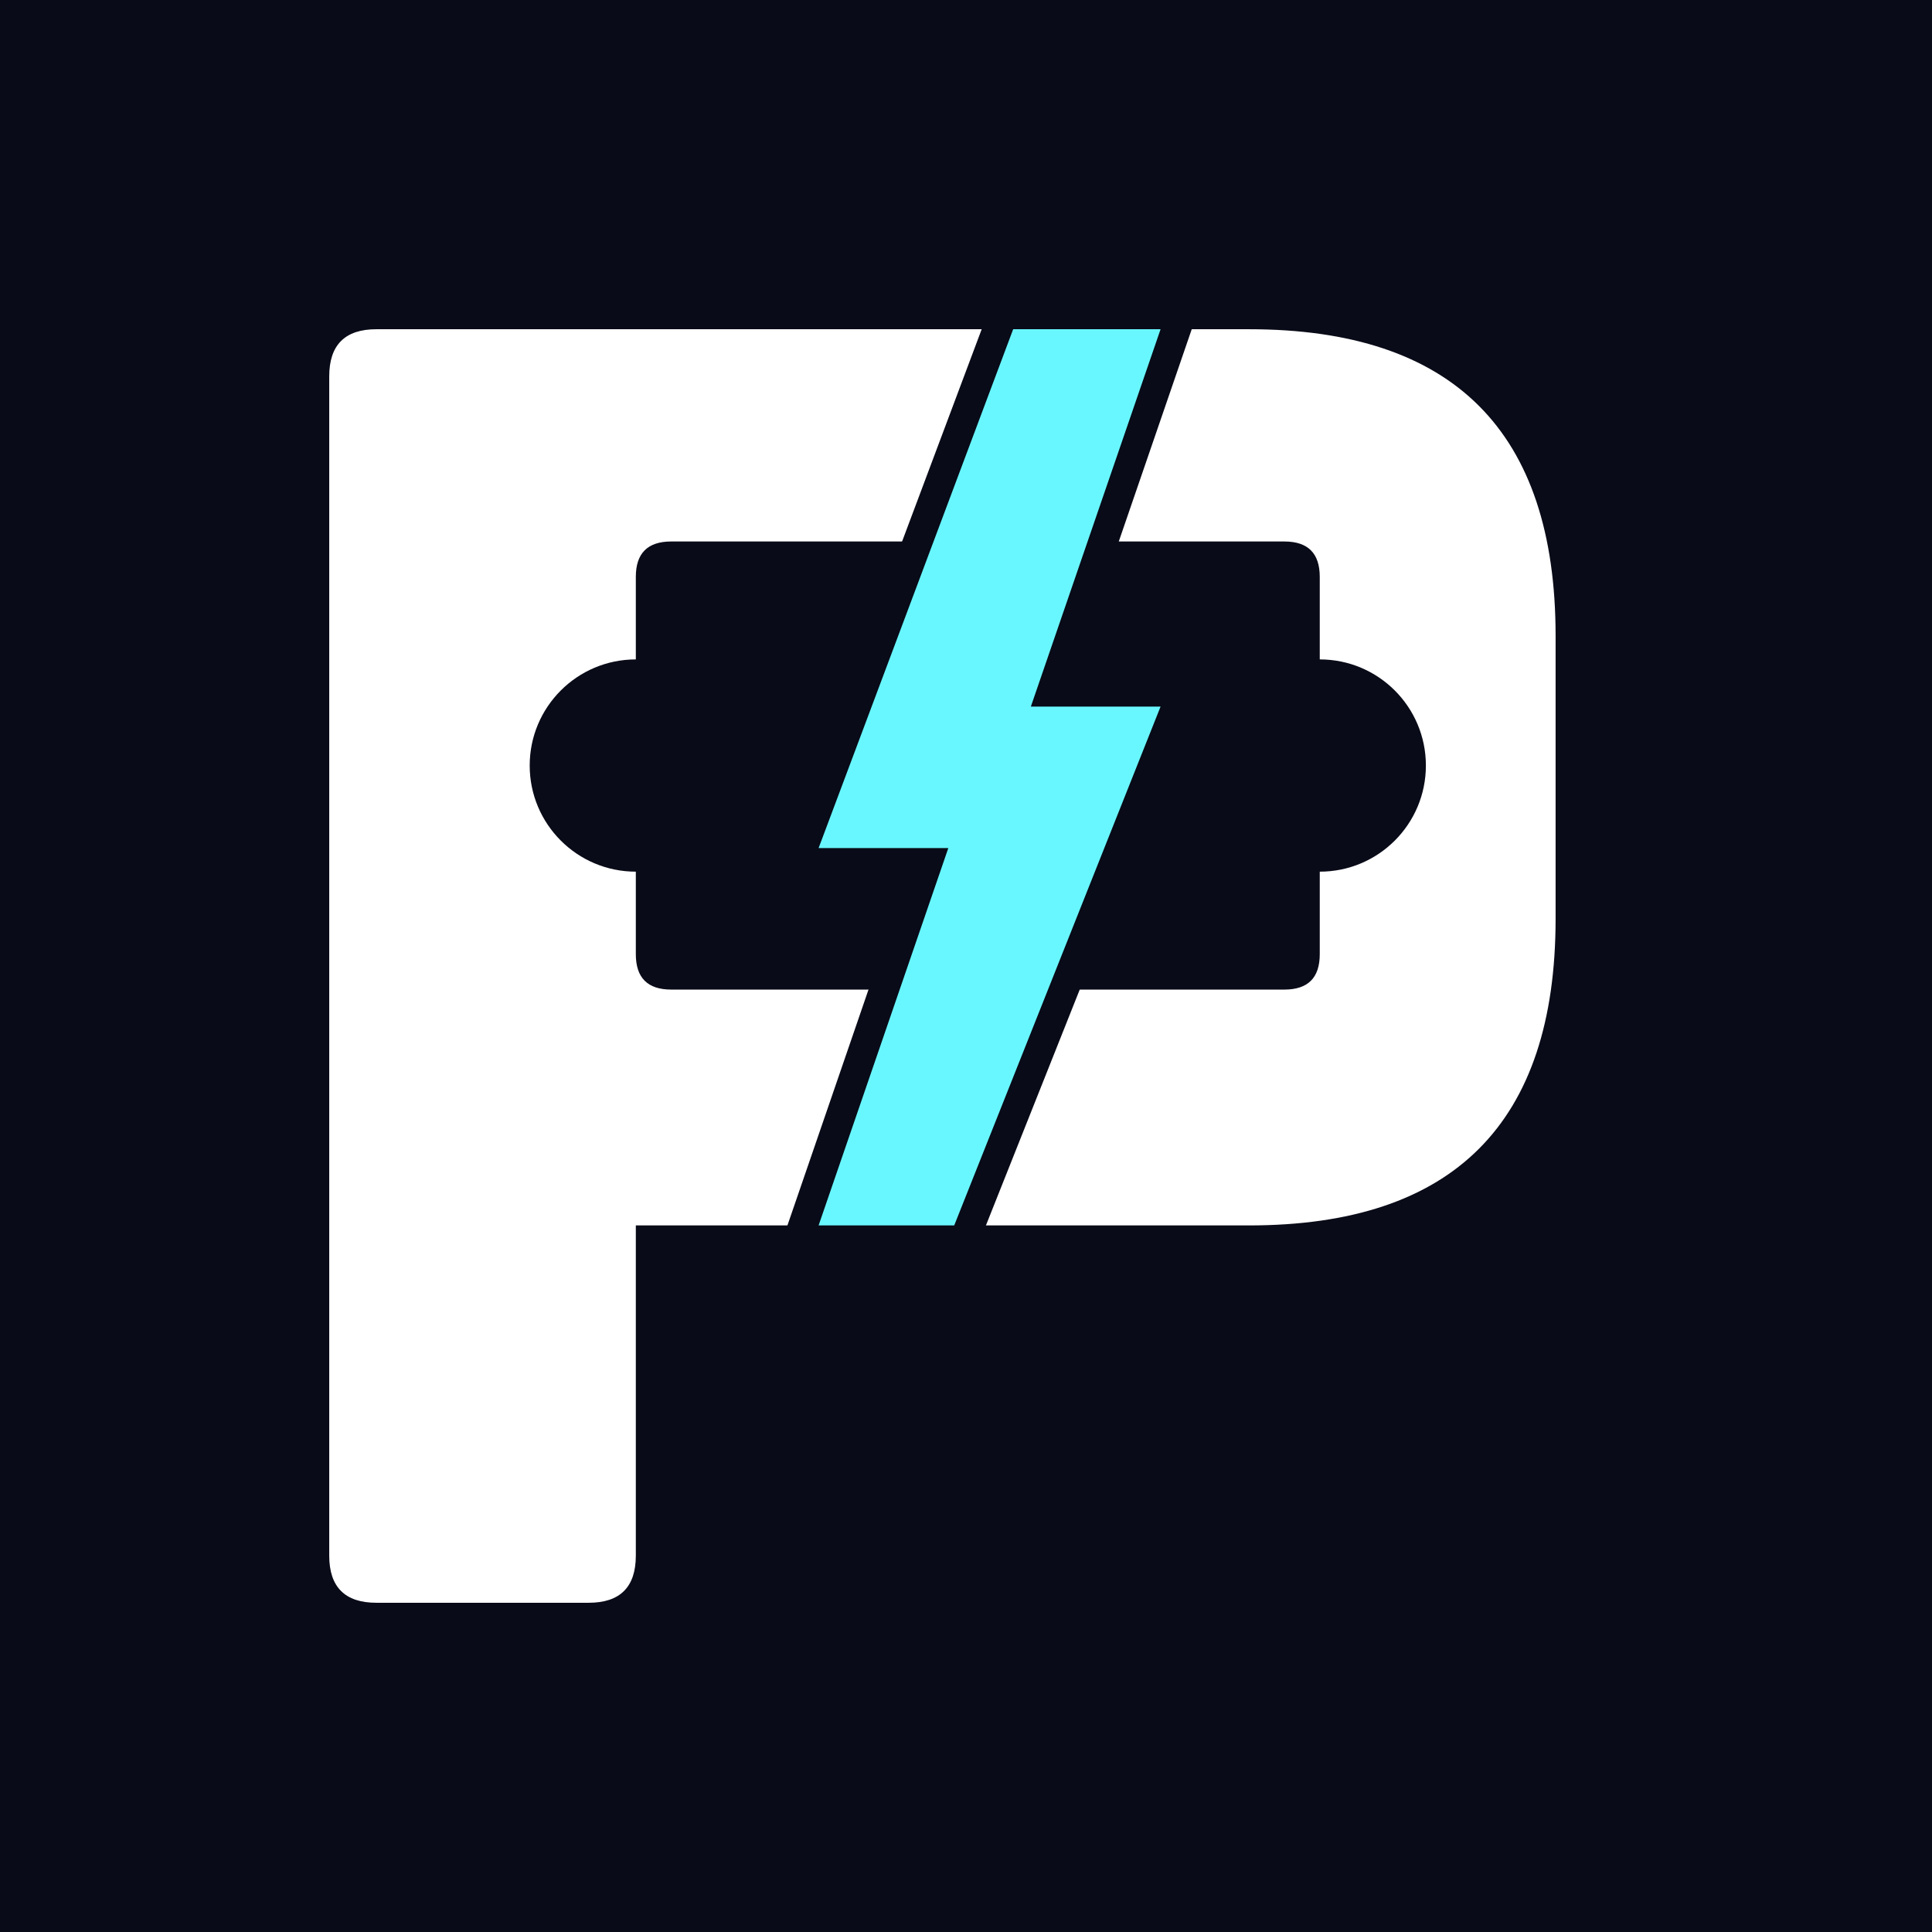
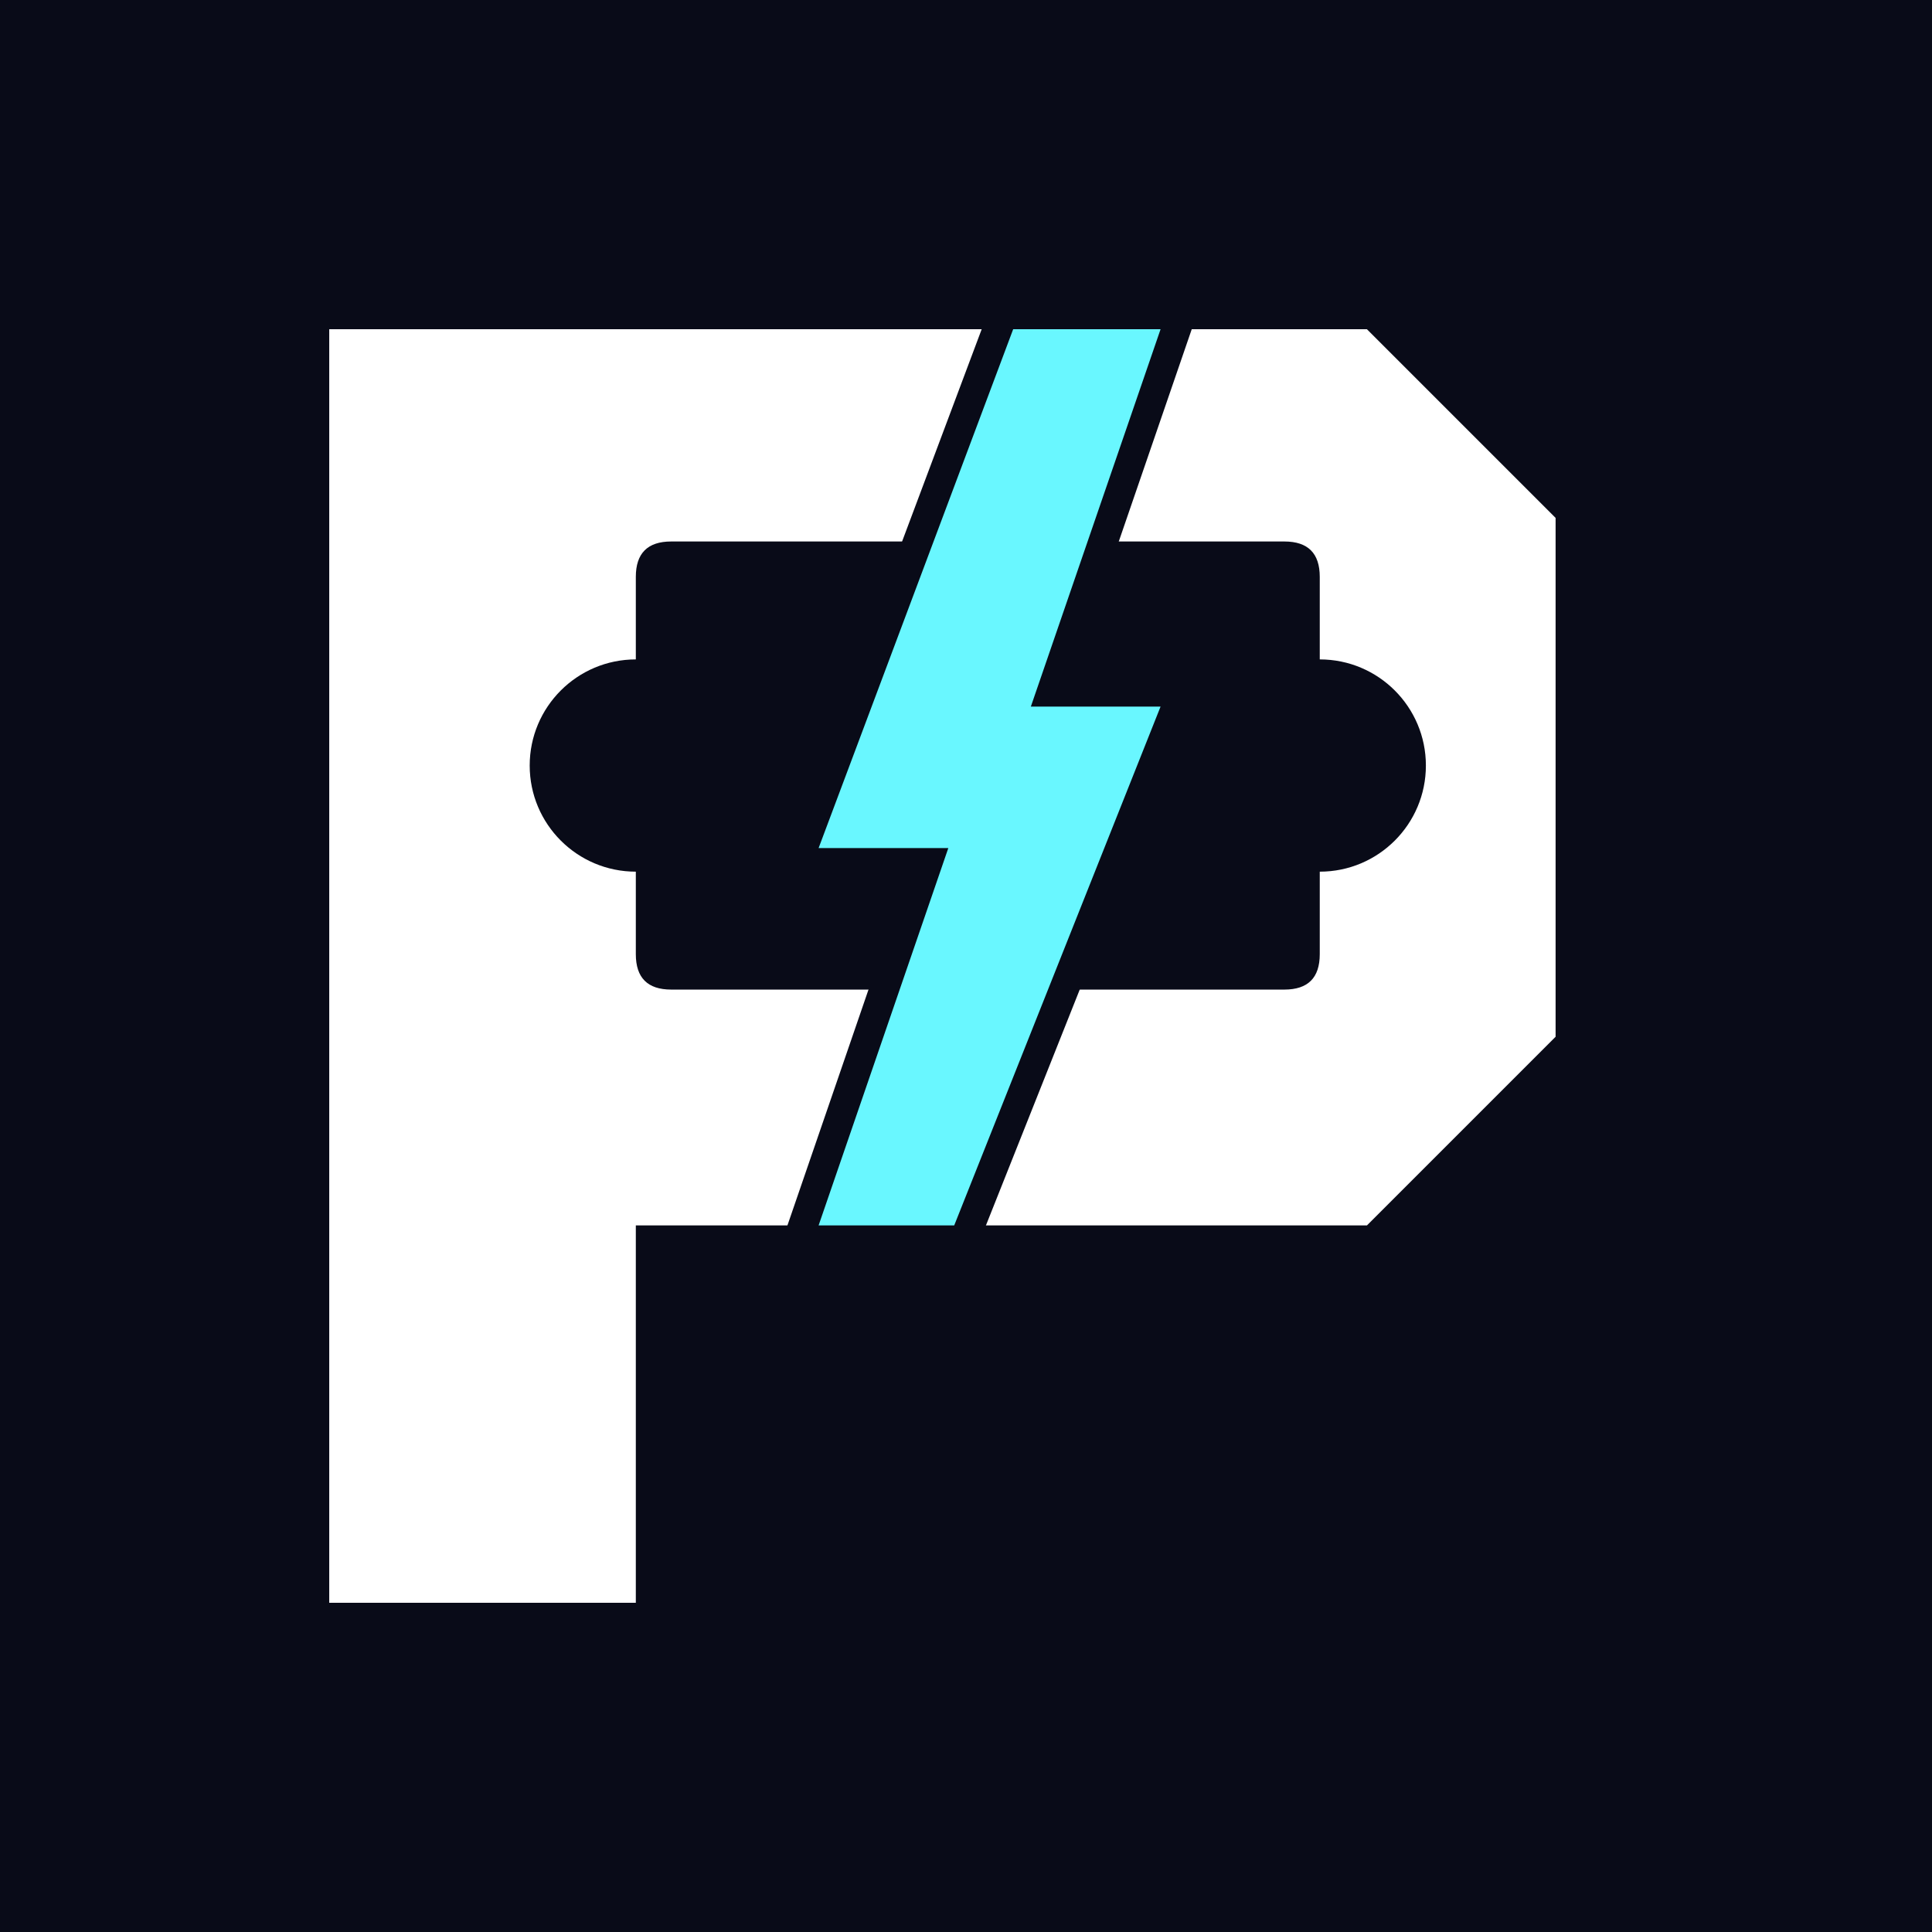
<svg xmlns="http://www.w3.org/2000/svg" width="1024" height="1024" viewBox="0 0 1024 1024">
  <rect width="1024" height="1024" fill="#090b18" />
  <g transform="translate(112 112) scale(3.125)">
    <defs>
      <mask id="cut" maskUnits="userSpaceOnUse" x="0" y="0" width="256" height="256">
        <rect width="256" height="256" fill="white" />
        <path d="M78 56H182Q188 56 188 62V76A18 18 0 0 1 188 112V126Q188 132 182 132H78Q72 132 72 126V112A18 18 0 0 1 72 76V62Q72 56 78 56Z" fill="black" />
        <path d="M136 20H161L139 84H161L126 172H103L125 108H103Z" fill="black" stroke="black" stroke-width="10" stroke-linejoin="miter" />
      </mask>
    </defs>
-     <path d="M28 20H176Q228 20 228 72V120Q228 172 176 172H72V228Q72 236 64 236H28Q20 236 20 228V28Q20 20 28 20Z" fill="#fff" mask="url(#cut)" />
+     <path d="M20 20H196L228 52V140L196 172H72V236H20Z" fill="#fff" mask="url(#cut)" />
    <path d="M136 20H161L139 84H161L126 172H103L125 108H103Z" fill="#69f7ff" />
  </g>
</svg>
